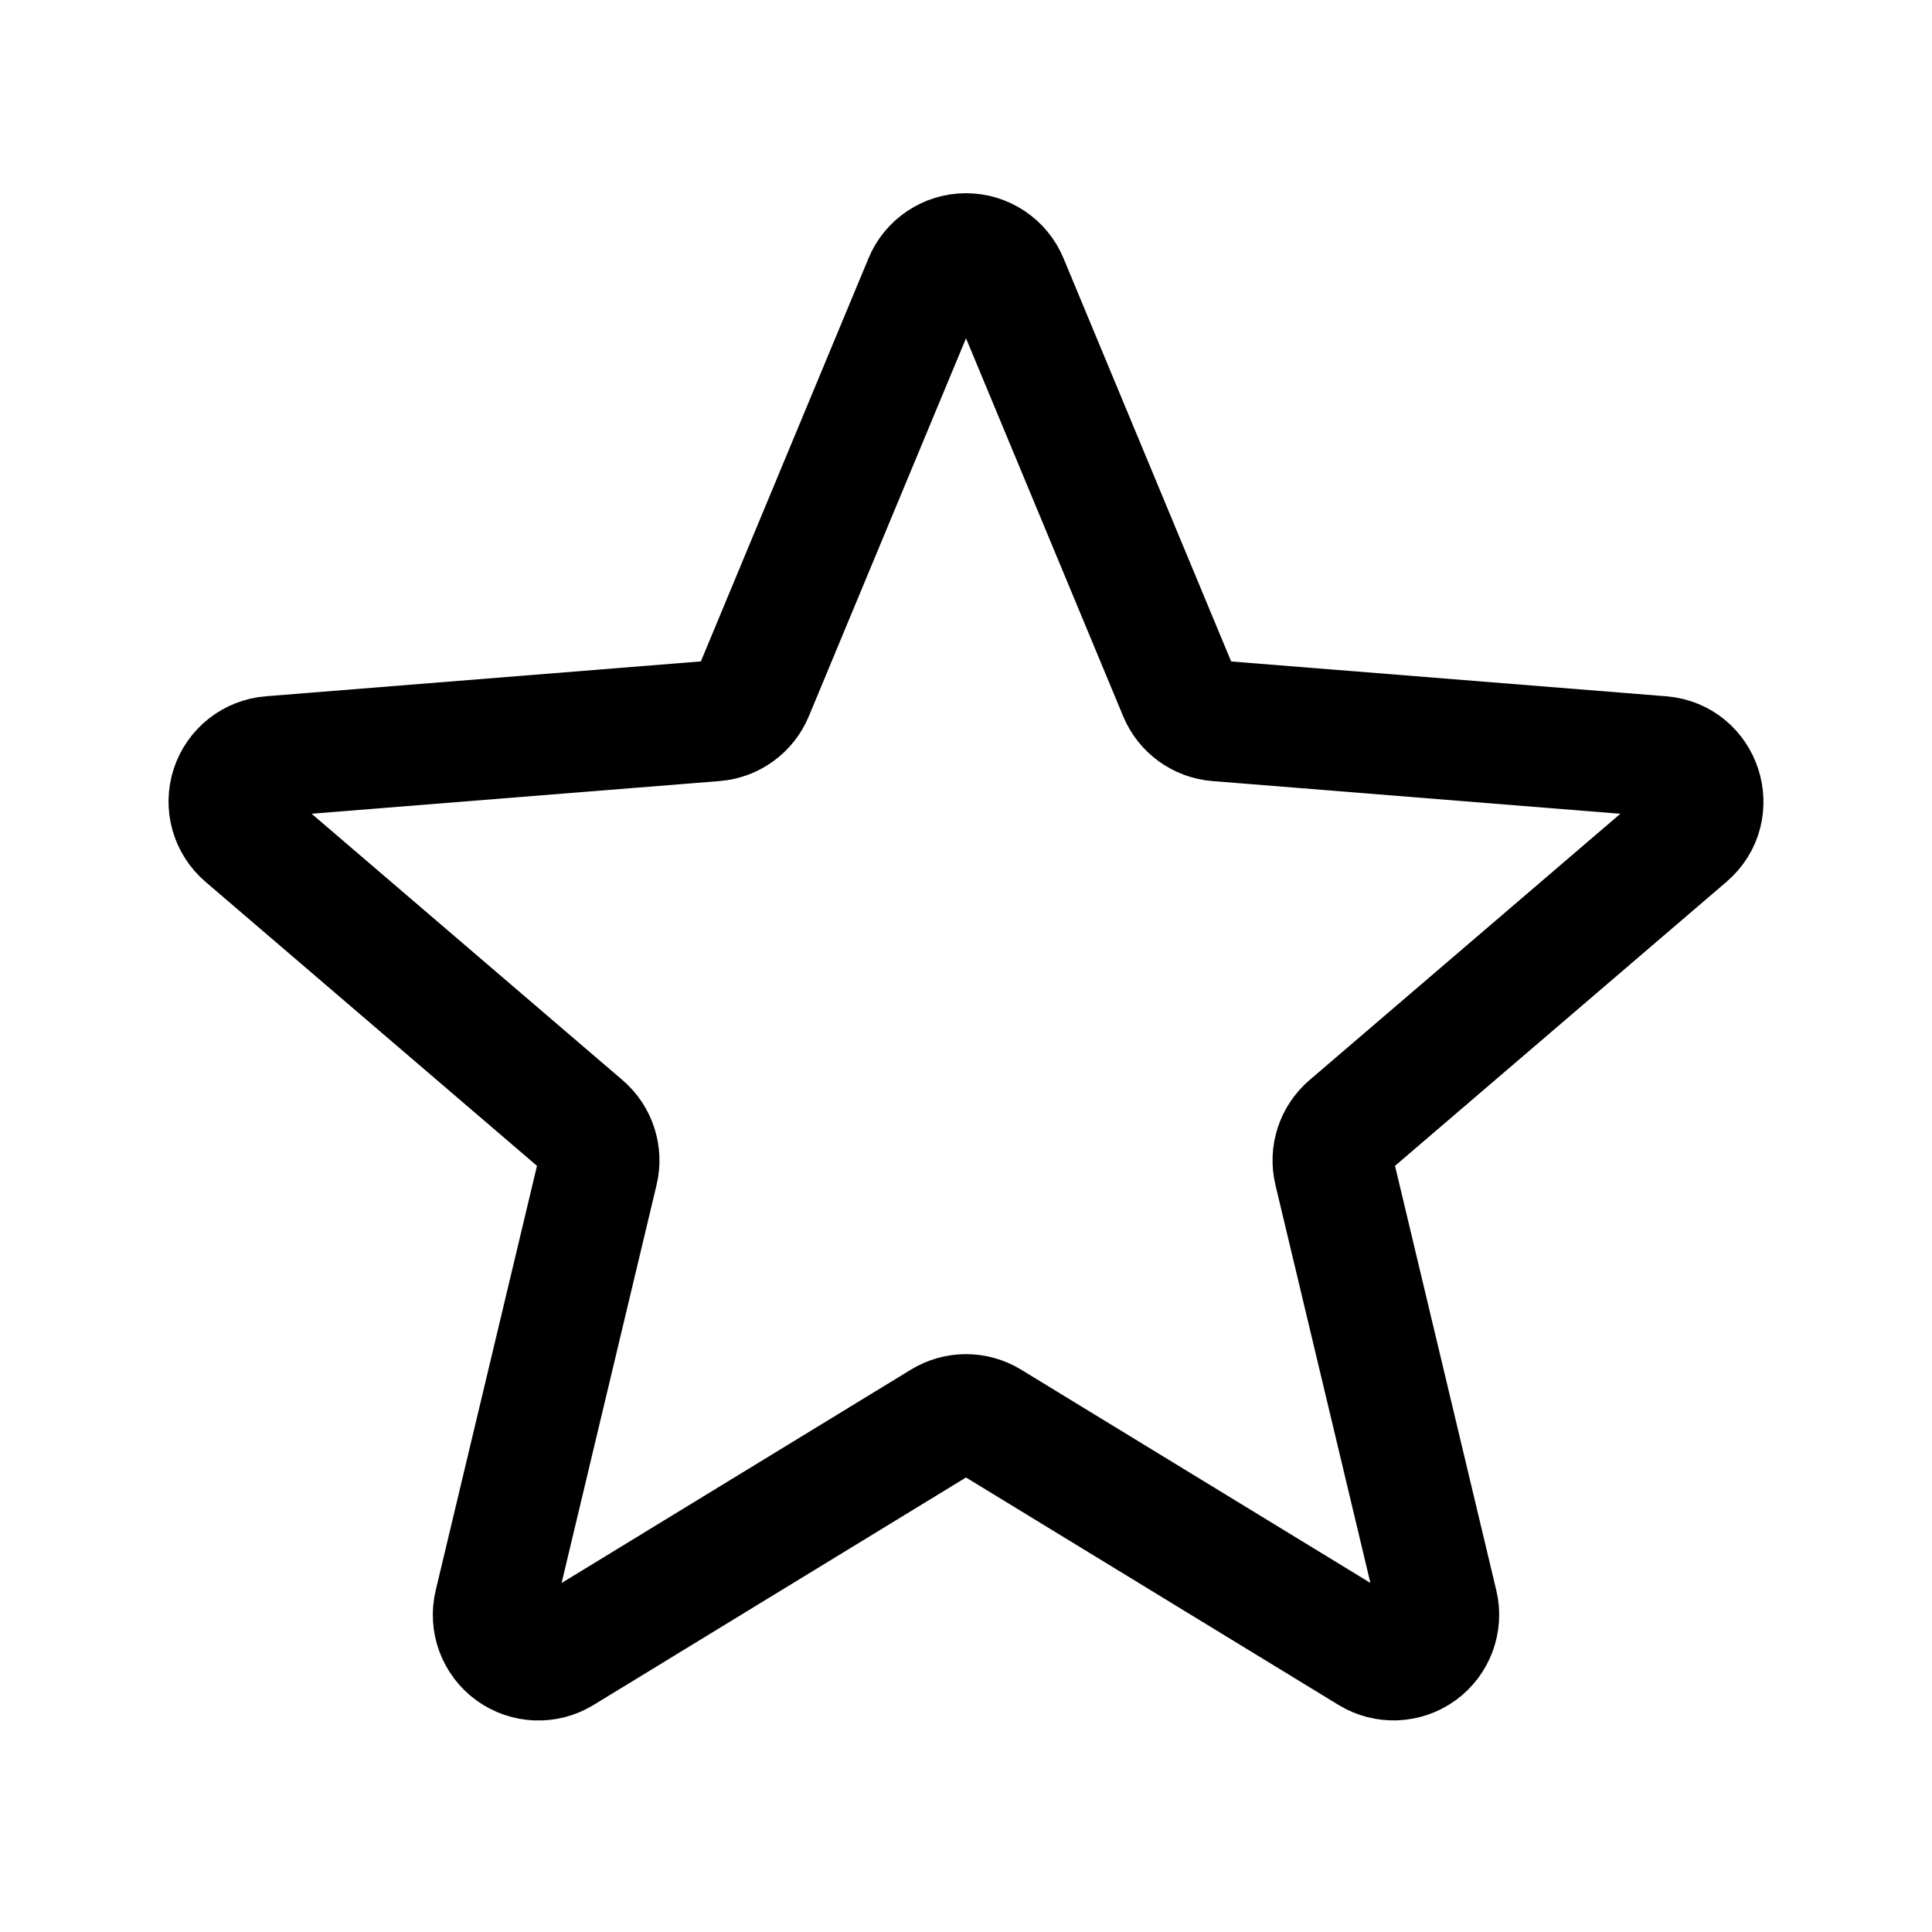
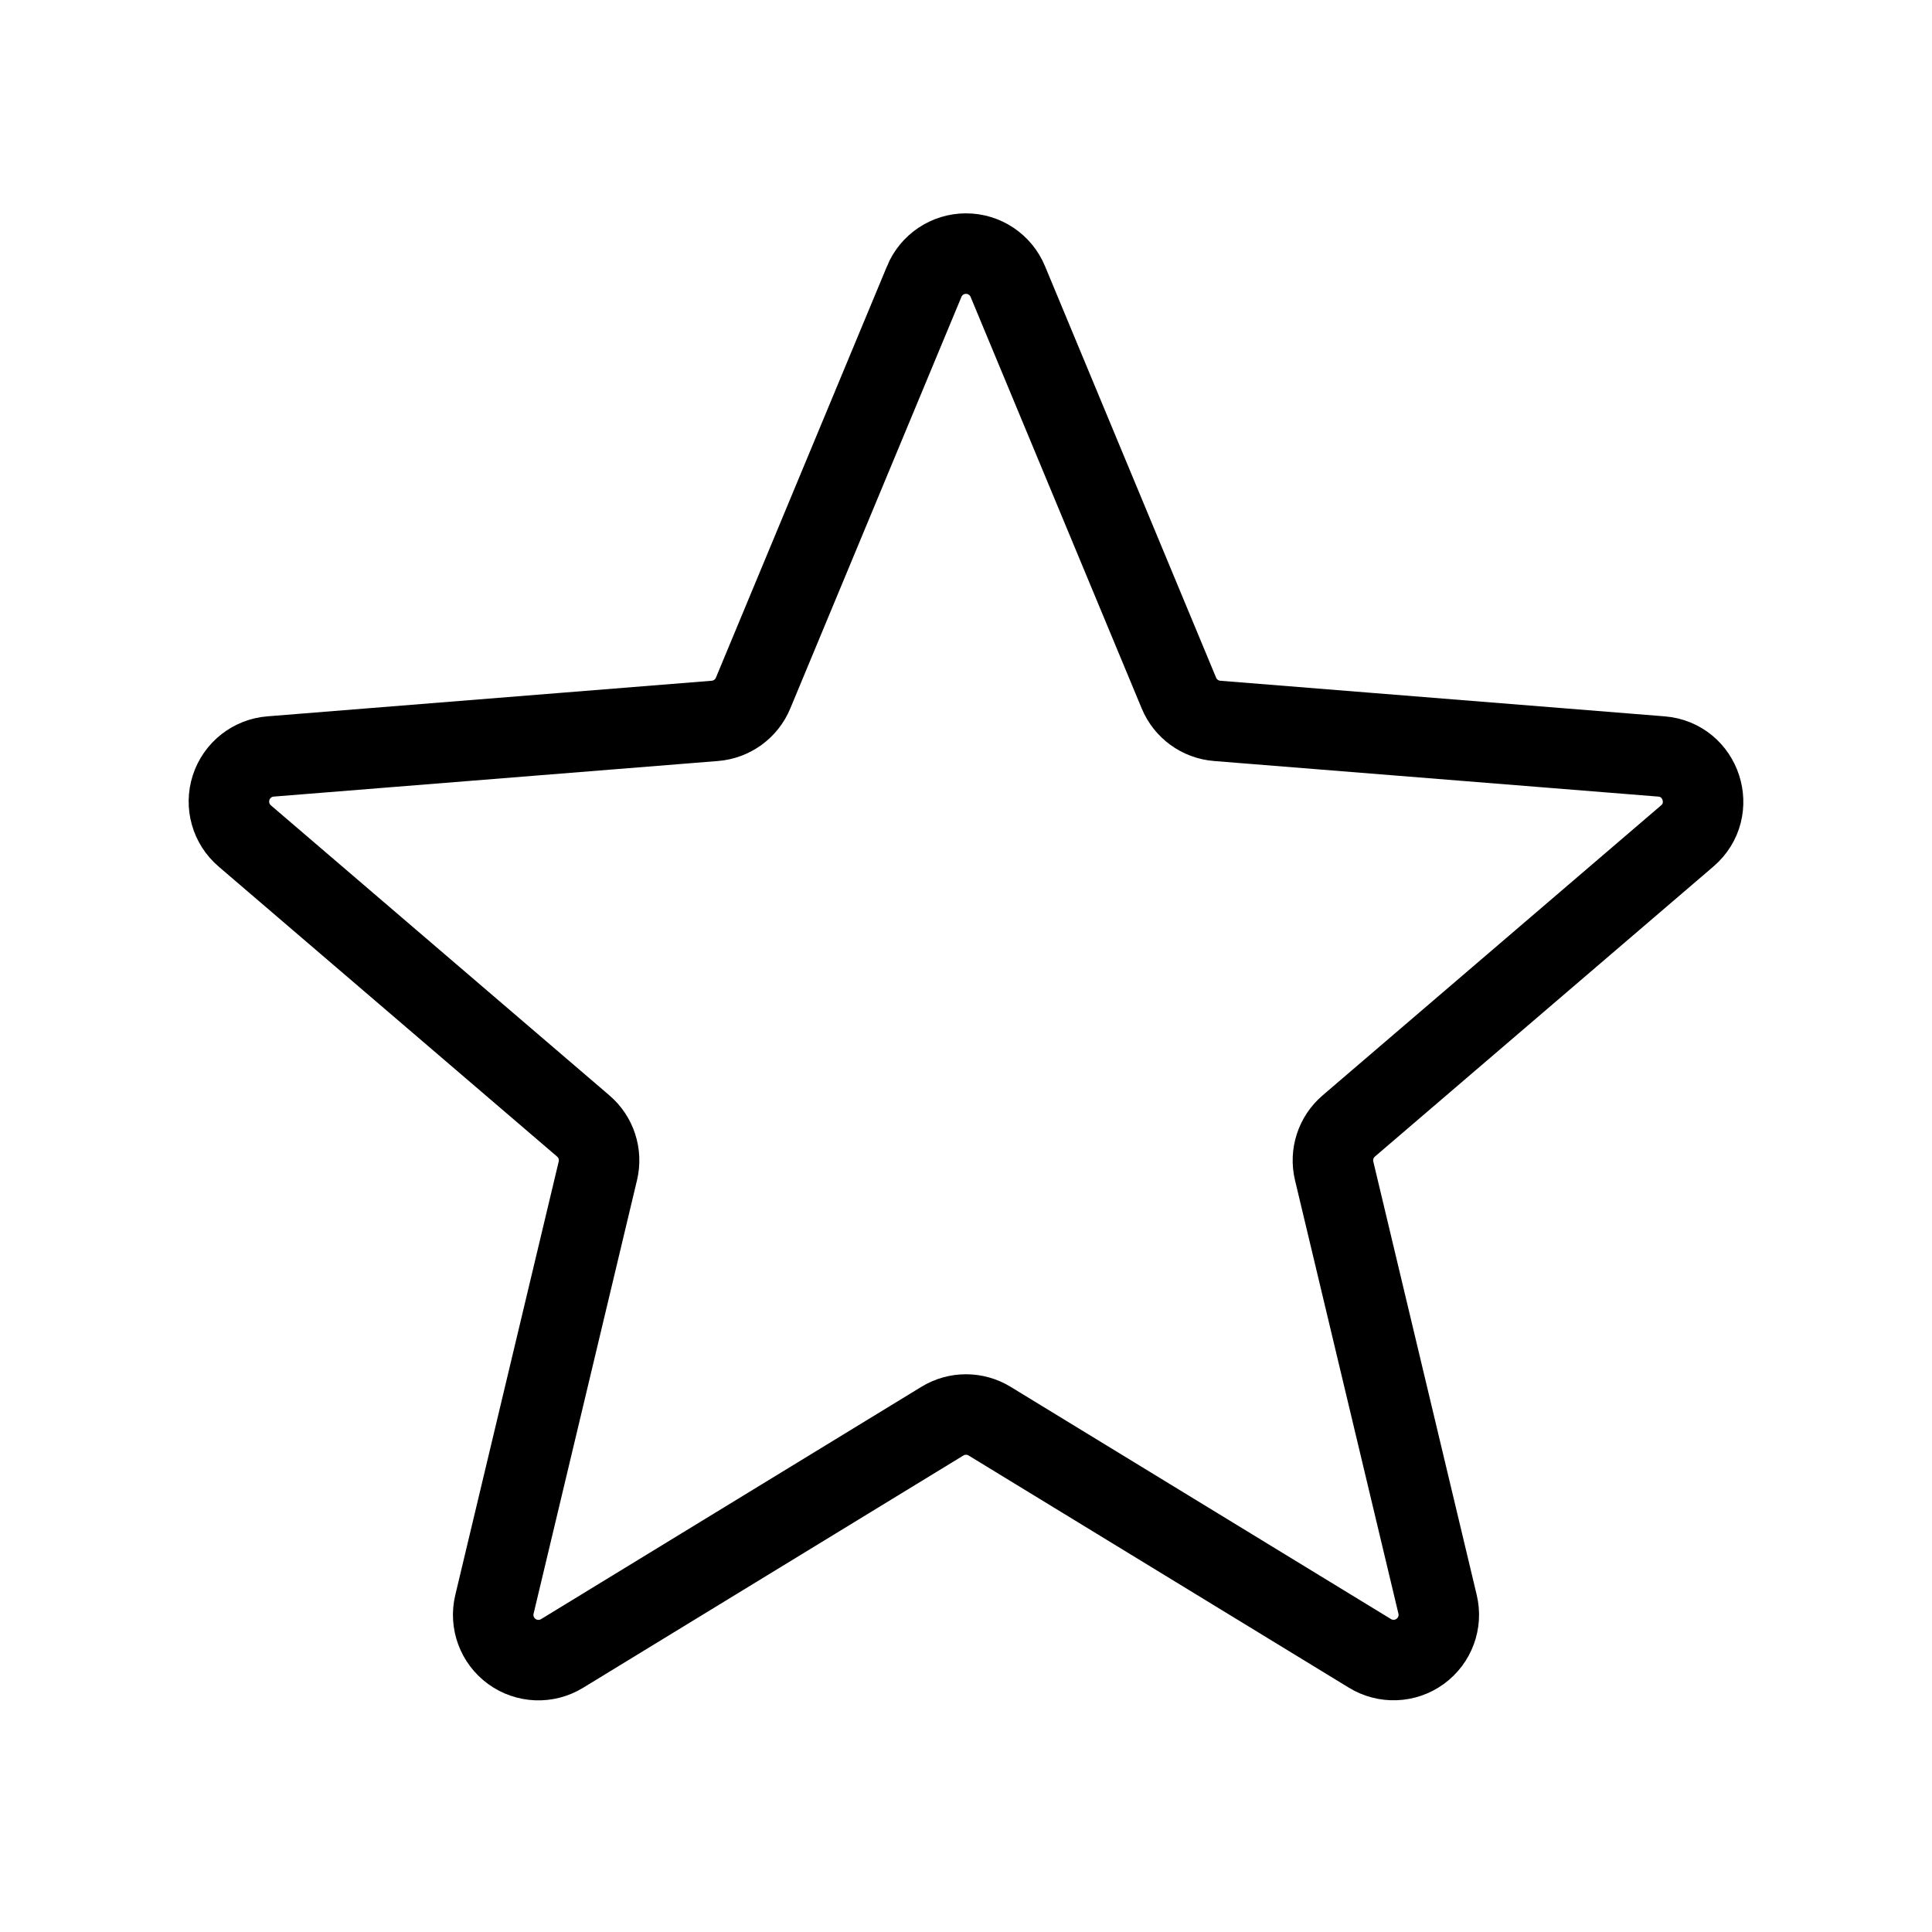
- <svg xmlns="http://www.w3.org/2000/svg" fill="none" viewBox="0 0 24 24" stroke-width="1.5" stroke="currentColor" class="size-6">
-   <path stroke-linecap="round" stroke-linejoin="round" d="M11.48 3.499a.562.562 0 0 1 1.04 0l2.125 5.111a.563.563 0 0 0 .475.345l5.518.442c.499.04.701.663.321.988l-4.204 3.602a.563.563 0 0 0-.182.557l1.285 5.385a.562.562 0 0 1-.84.61l-4.725-2.885a.562.562 0 0 0-.586 0L6.982 20.54a.562.562 0 0 1-.84-.61l1.285-5.386a.562.562 0 0 0-.182-.557l-4.204-3.602a.562.562 0 0 1 .321-.988l5.518-.442a.563.563 0 0 0 .475-.345L11.48 3.5Z" />
+ <svg xmlns="http://www.w3.org/2000/svg" fill="none" viewBox="0 0 24 24" strokeWidth="1.5" stroke="currentColor" class="size-6">
+   <path strokeLinecap="round" strokeLinejoin="round" d="M11.48 3.499a.562.562 0 0 1 1.04 0l2.125 5.111a.563.563 0 0 0 .475.345l5.518.442c.499.04.701.663.321.988l-4.204 3.602a.563.563 0 0 0-.182.557l1.285 5.385a.562.562 0 0 1-.84.61l-4.725-2.885a.562.562 0 0 0-.586 0L6.982 20.54a.562.562 0 0 1-.84-.61l1.285-5.386a.562.562 0 0 0-.182-.557l-4.204-3.602a.562.562 0 0 1 .321-.988l5.518-.442a.563.563 0 0 0 .475-.345L11.48 3.5Z" />
</svg>
